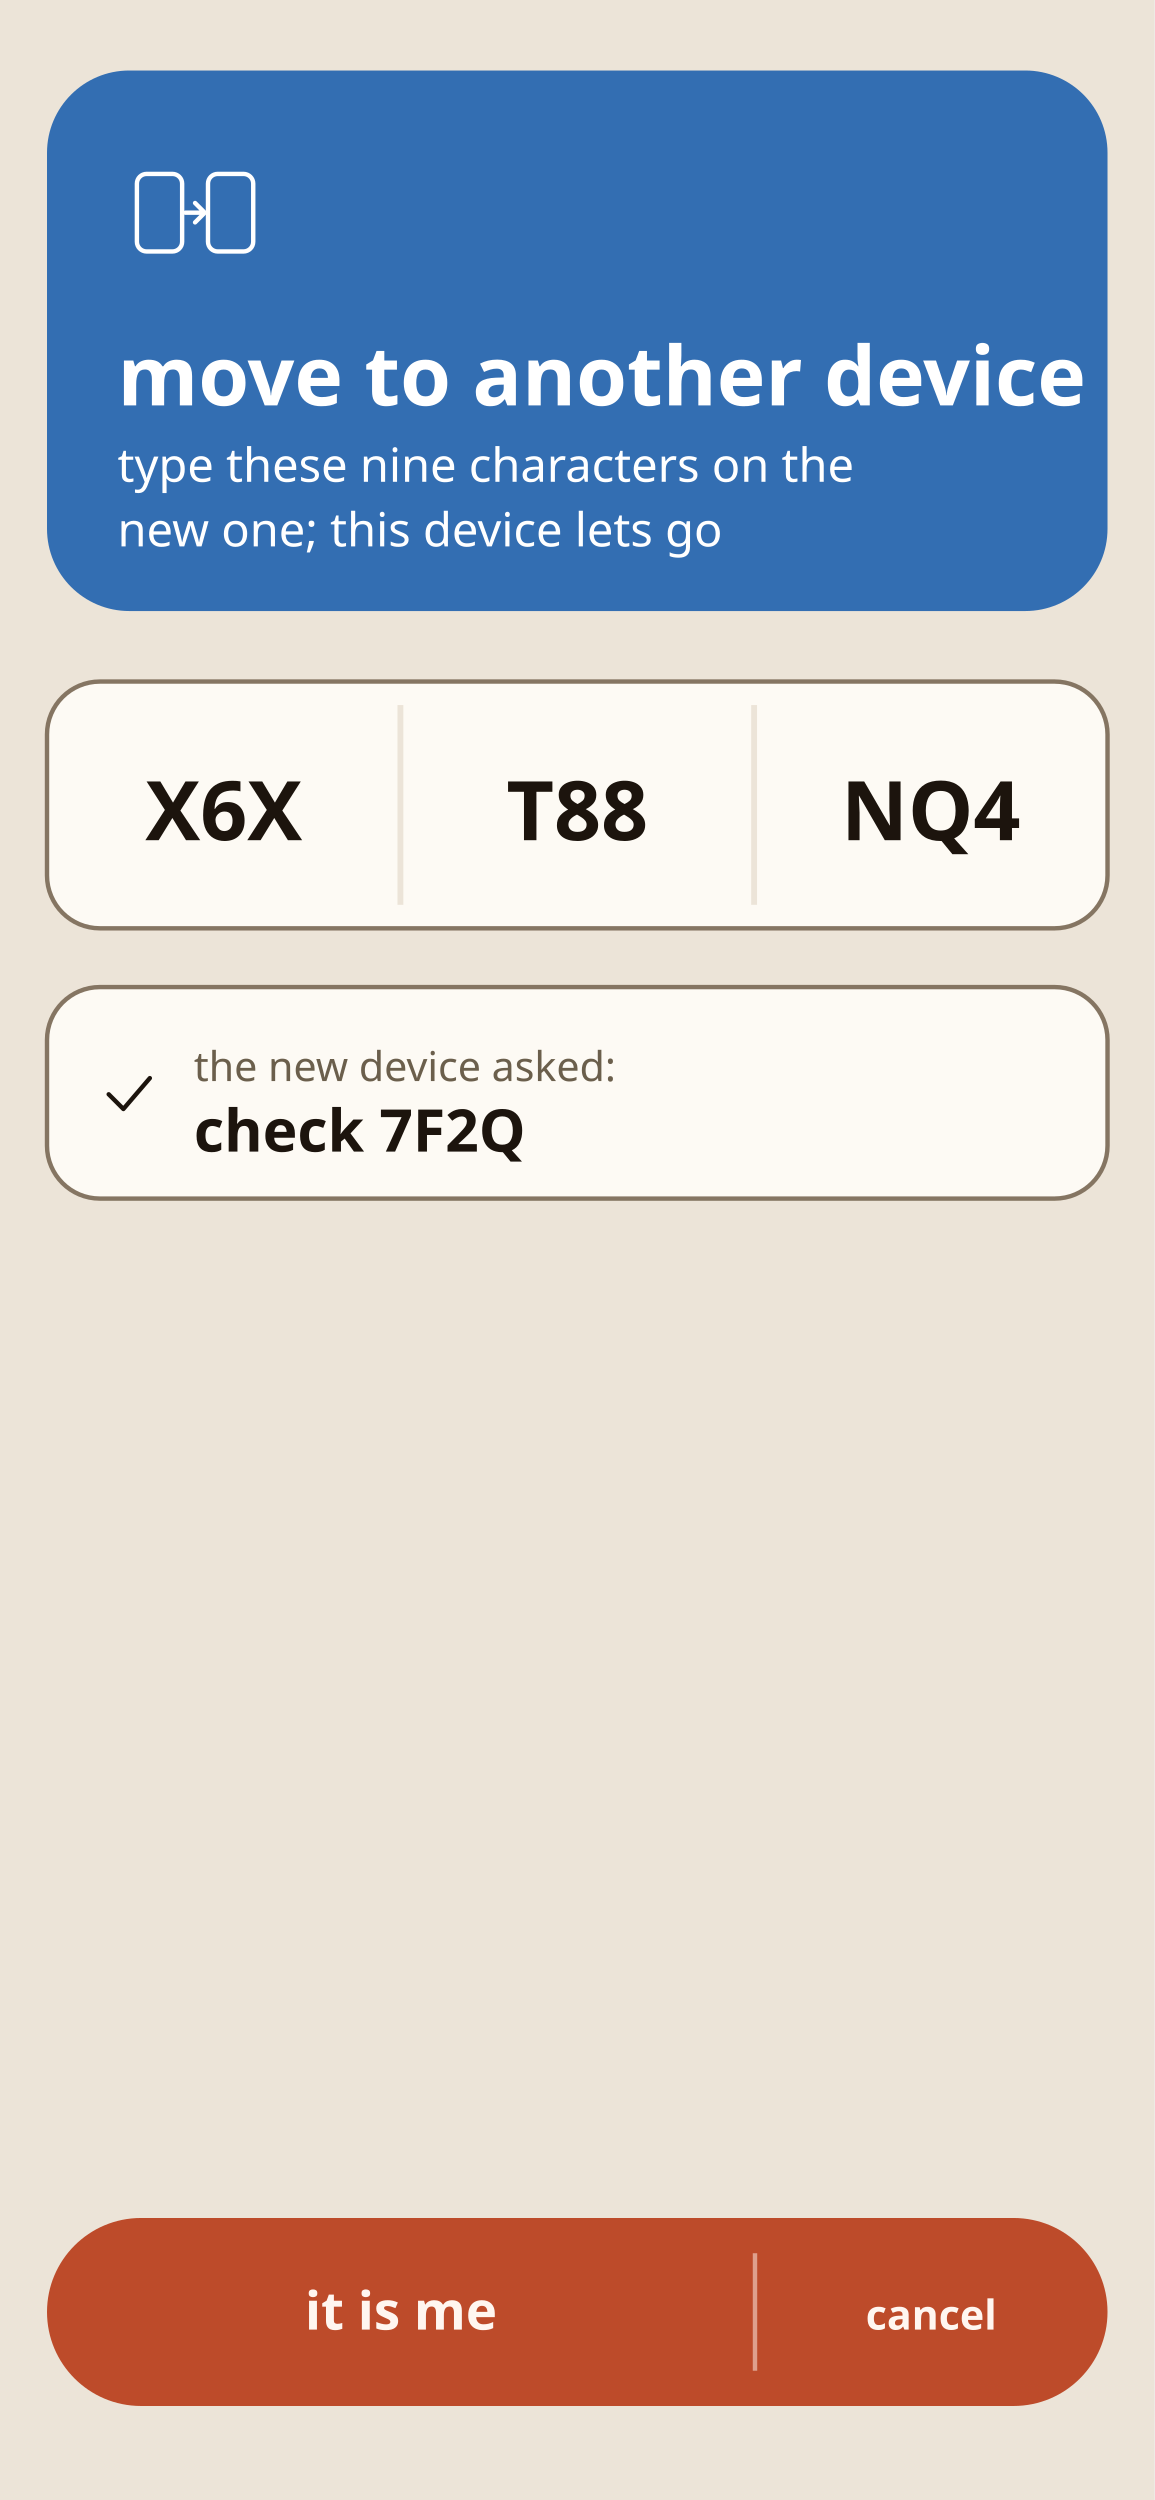
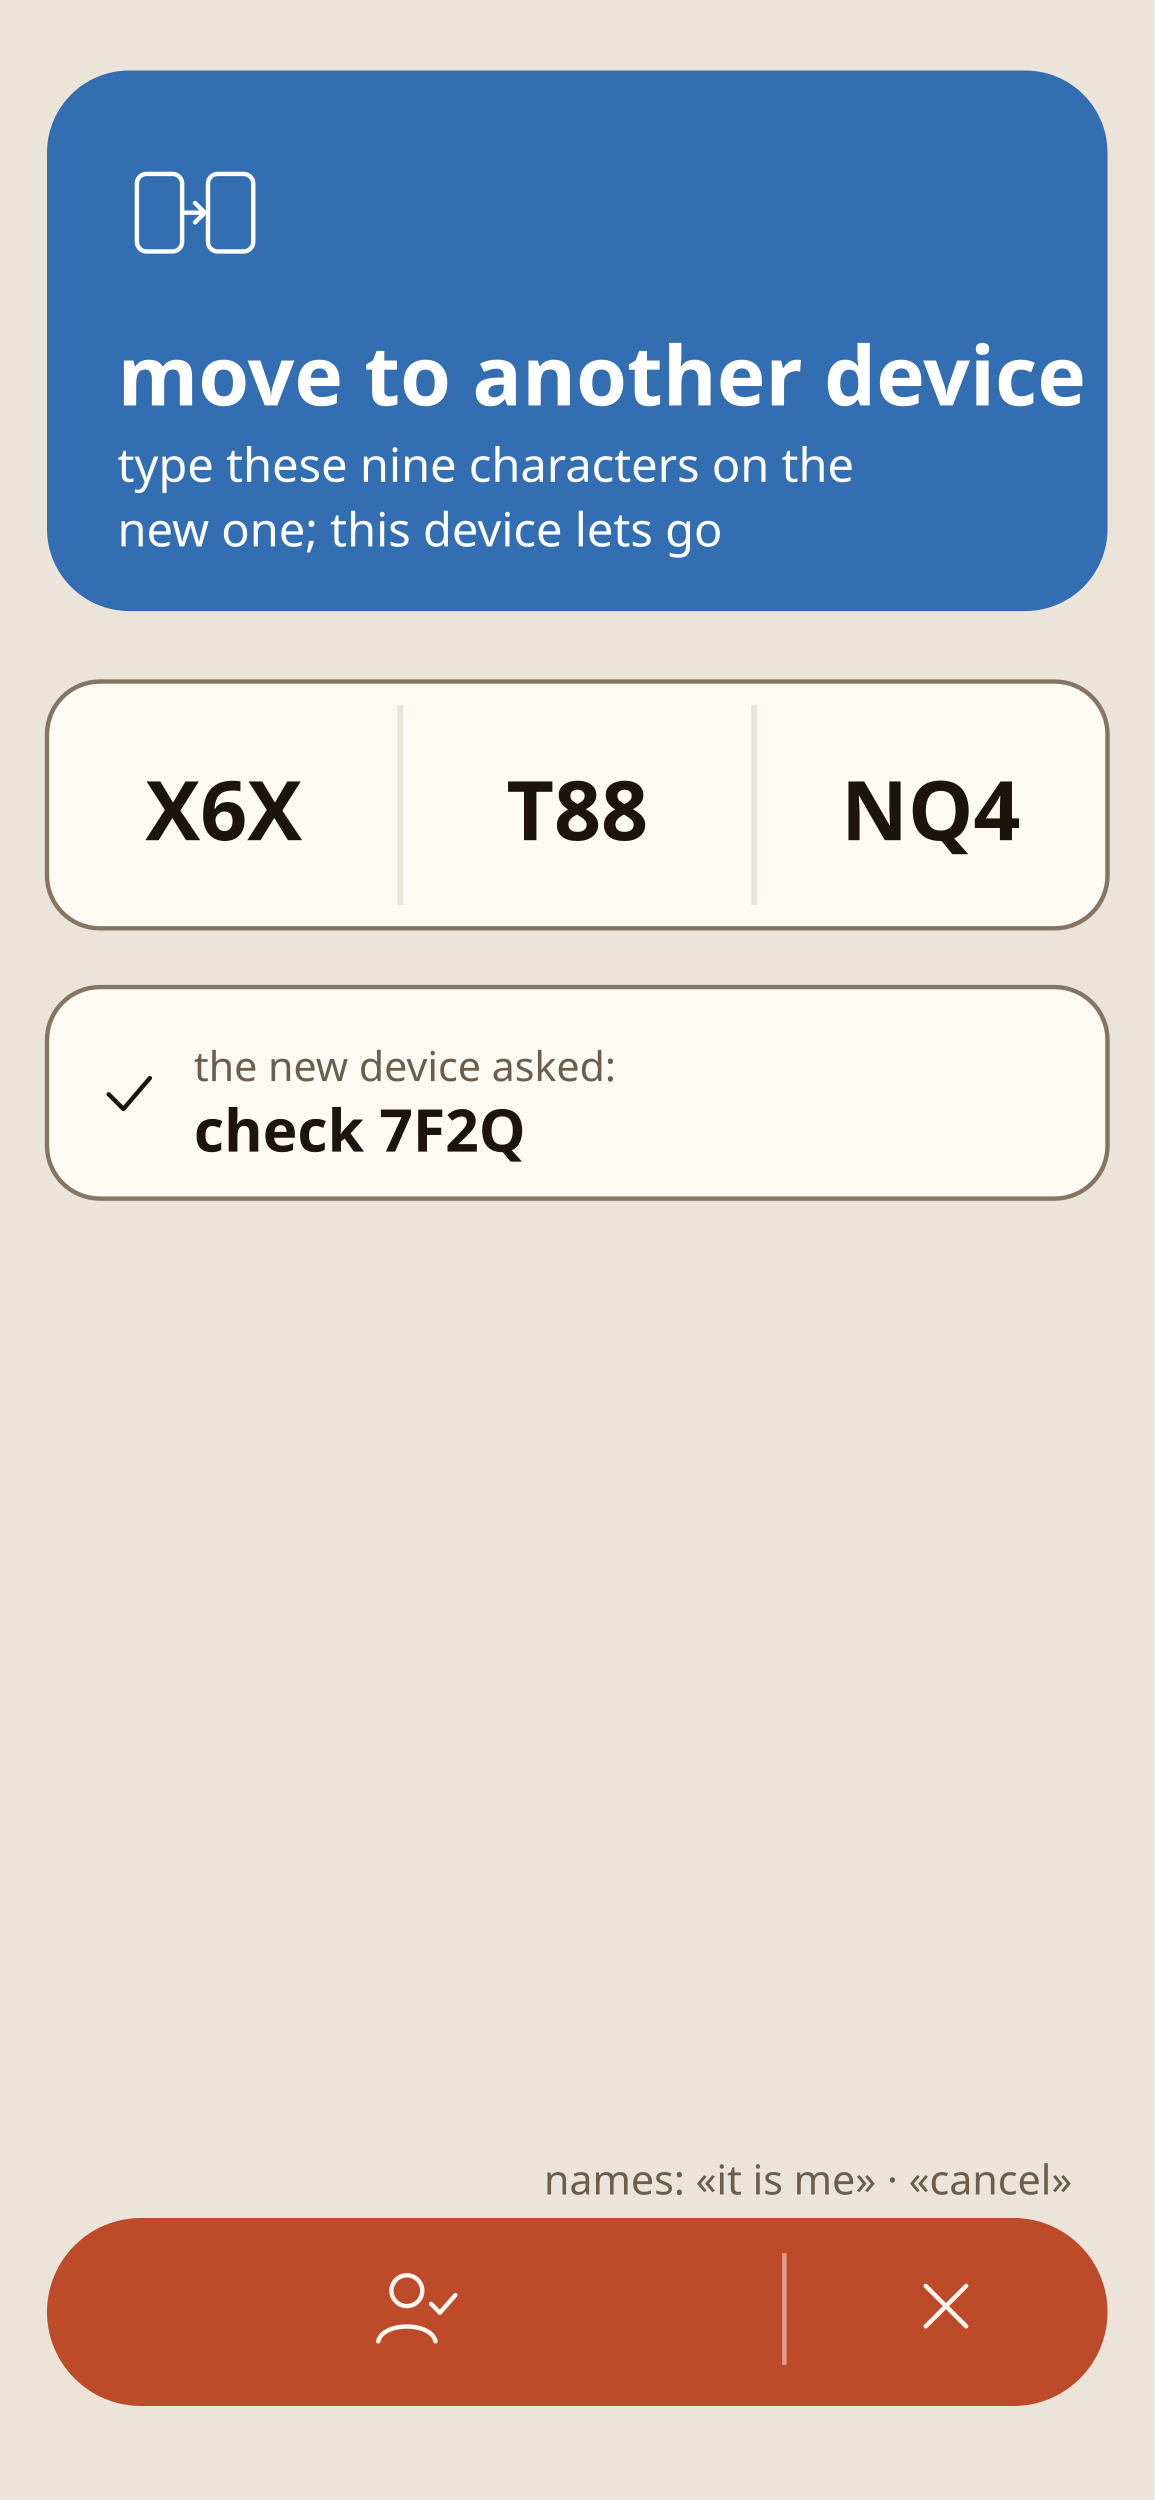
<svg xmlns="http://www.w3.org/2000/svg" width="393" height="851" viewBox="0 0 393 851">
  <defs>
    <style>@font-face{font-family:"Golos Text";font-weight:400 700;src:url(fonts/golos.ttf)}@font-face{font-family:"Russo One";src:url(fonts/russo.ttf)}</style>
    <pattern id="dots" width="16" height="16" patternUnits="userSpaceOnUse">
      <circle cx="2" cy="2" r="1.2" fill="#e6dbc9" />
    </pattern>
  </defs>
  <rect width="393" height="851" fill="#ece4d8" />
  <rect x="16" y="24" width="361" height="184" rx="28" fill="#336eb2" />
  <g transform="translate(40 46) scale(2.2)" fill="none" stroke="#ffffff" stroke-width="0.68" stroke-linecap="round" stroke-linejoin="round">
    <rect x="3" y="6" width="7" height="12" rx="1.5" />
    <rect x="14" y="6" width="7" height="12" rx="1.5" />
    <path d="M10.5 12 H13.5 M12 10.5 L13.5 12 L12 13.5" />
  </g>
  <text x="40" y="138" font-family="Golos Text" font-weight="600" font-size="28" fill="#ffffff" text-anchor="start">move to another device</text>
  <text x="40" y="164" font-family="Golos Text" font-weight="400" font-size="16" fill="#ffffff" text-anchor="start">type these nine characters on the</text>
  <text x="40" y="186" font-family="Golos Text" font-weight="400" font-size="16" fill="#ffffff" text-anchor="start">new one; this device lets go</text>
  <rect x="16" y="232" width="361" height="84" rx="18" fill="#fdfaf4" stroke="#857562" stroke-width="1.5" />
  <path d="M136.3 240 V308" stroke="#ece4d8" stroke-width="2" />
  <path d="M256.7 240 V308" stroke="#ece4d8" stroke-width="2" />
  <text x="76.167" y="286" font-family="Golos Text" font-weight="600" font-size="28" fill="#1c140d" text-anchor="middle">X6X</text>
  <text x="196.5" y="286" font-family="Golos Text" font-weight="600" font-size="28" fill="#1c140d" text-anchor="middle">T88</text>
  <text x="316.833" y="286" font-family="Golos Text" font-weight="600" font-size="28" fill="#1c140d" text-anchor="middle">NQ4</text>
  <rect x="16" y="336" width="361" height="72" rx="18" fill="#fdfaf4" stroke="#857562" stroke-width="1.5" />
  <g transform="translate(32 360) scale(1.0)" fill="none" stroke="#1c140d" stroke-width="1.50" stroke-linecap="round" stroke-linejoin="round">
    <path d="M5 12.5 L10 17.5 L19 7" />
  </g>
  <text x="66" y="368" font-family="Golos Text" font-weight="400" font-size="14" fill="#6b5f4c" text-anchor="start">the new device asked:</text>
  <text x="66" y="392" font-family="Golos Text" font-weight="600" font-size="20" fill="#1c140d" text-anchor="start">check 7F2Q</text>
  <rect x="16" y="755" width="361" height="64" rx="32" fill="#bd4b2a" />
-   <path d="M257 767 V807" stroke="#fff6f0" stroke-width="1.5" opacity=".5" />
-   <text x="136.5" y="793" font-family="Golos Text" font-weight="600" font-size="18" fill="#fff6f0" text-anchor="middle">it is me</text>
-   <text x="317" y="793" font-family="Golos Text" font-weight="600" font-size="14" fill="#fff6f0" text-anchor="middle">cancel</text>
+   <path d="M267 767 V805" stroke="#fff6f0" stroke-width="1.5" opacity=".5" />
+   <g transform="translate(123.5 767) scale(1.5)" fill="none" stroke="#fff6f0" stroke-width="1.00" stroke-linecap="round" stroke-linejoin="round">
+     <circle cx="10" cy="8.5" r="3.5" />
+     <path d="M3.5 20 C4.5 15.5 15.5 15.5 16.5 20 M15.5 11.5 L17.5 13.5 L21 9.5" />
+   </g>
+   <g transform="translate(307 770) scale(1.25)" fill="none" stroke="#fff6f0" stroke-width="1.20" stroke-linecap="round" stroke-linejoin="round">
+     <path d="M6.5 6.5 L17.5 17.5 M17.5 6.5 L6.5 17.5" />
+   </g>
+   <text x="365" y="747" font-family="Golos Text" font-weight="400" font-size="14" fill="#6b5f4c" text-anchor="end">names: «it is me» · «cancel»</text>
</svg>
